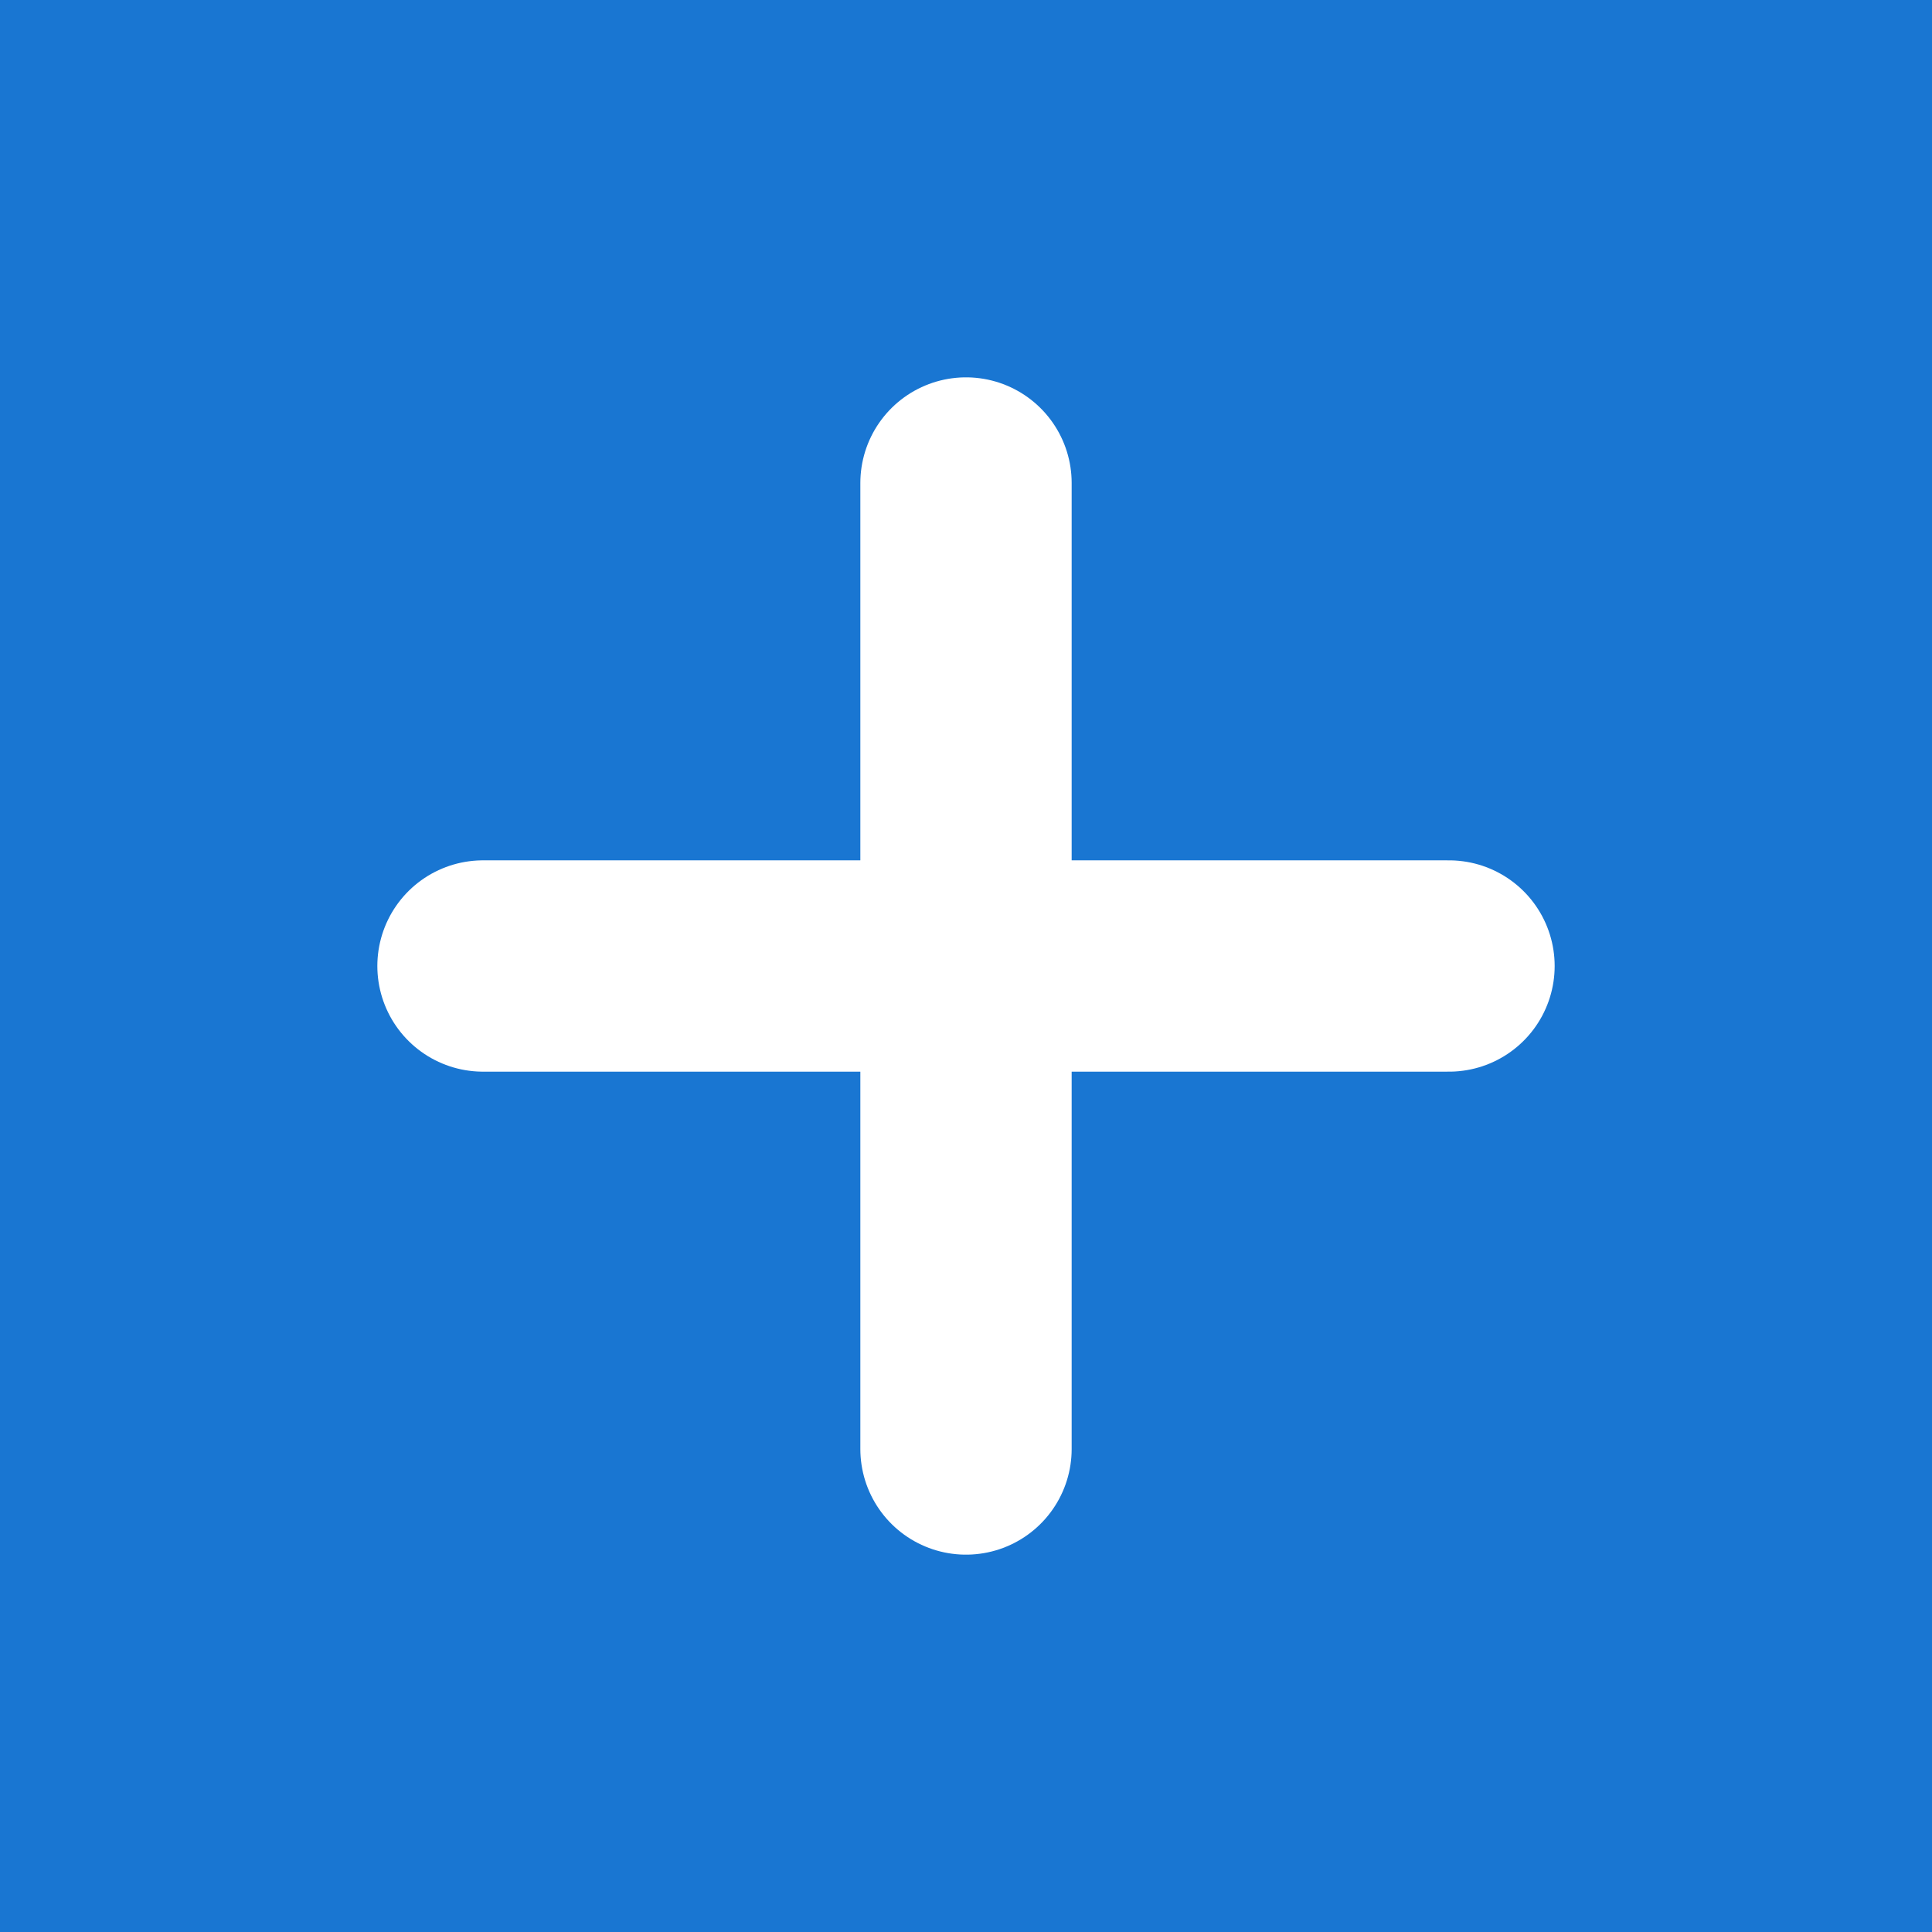
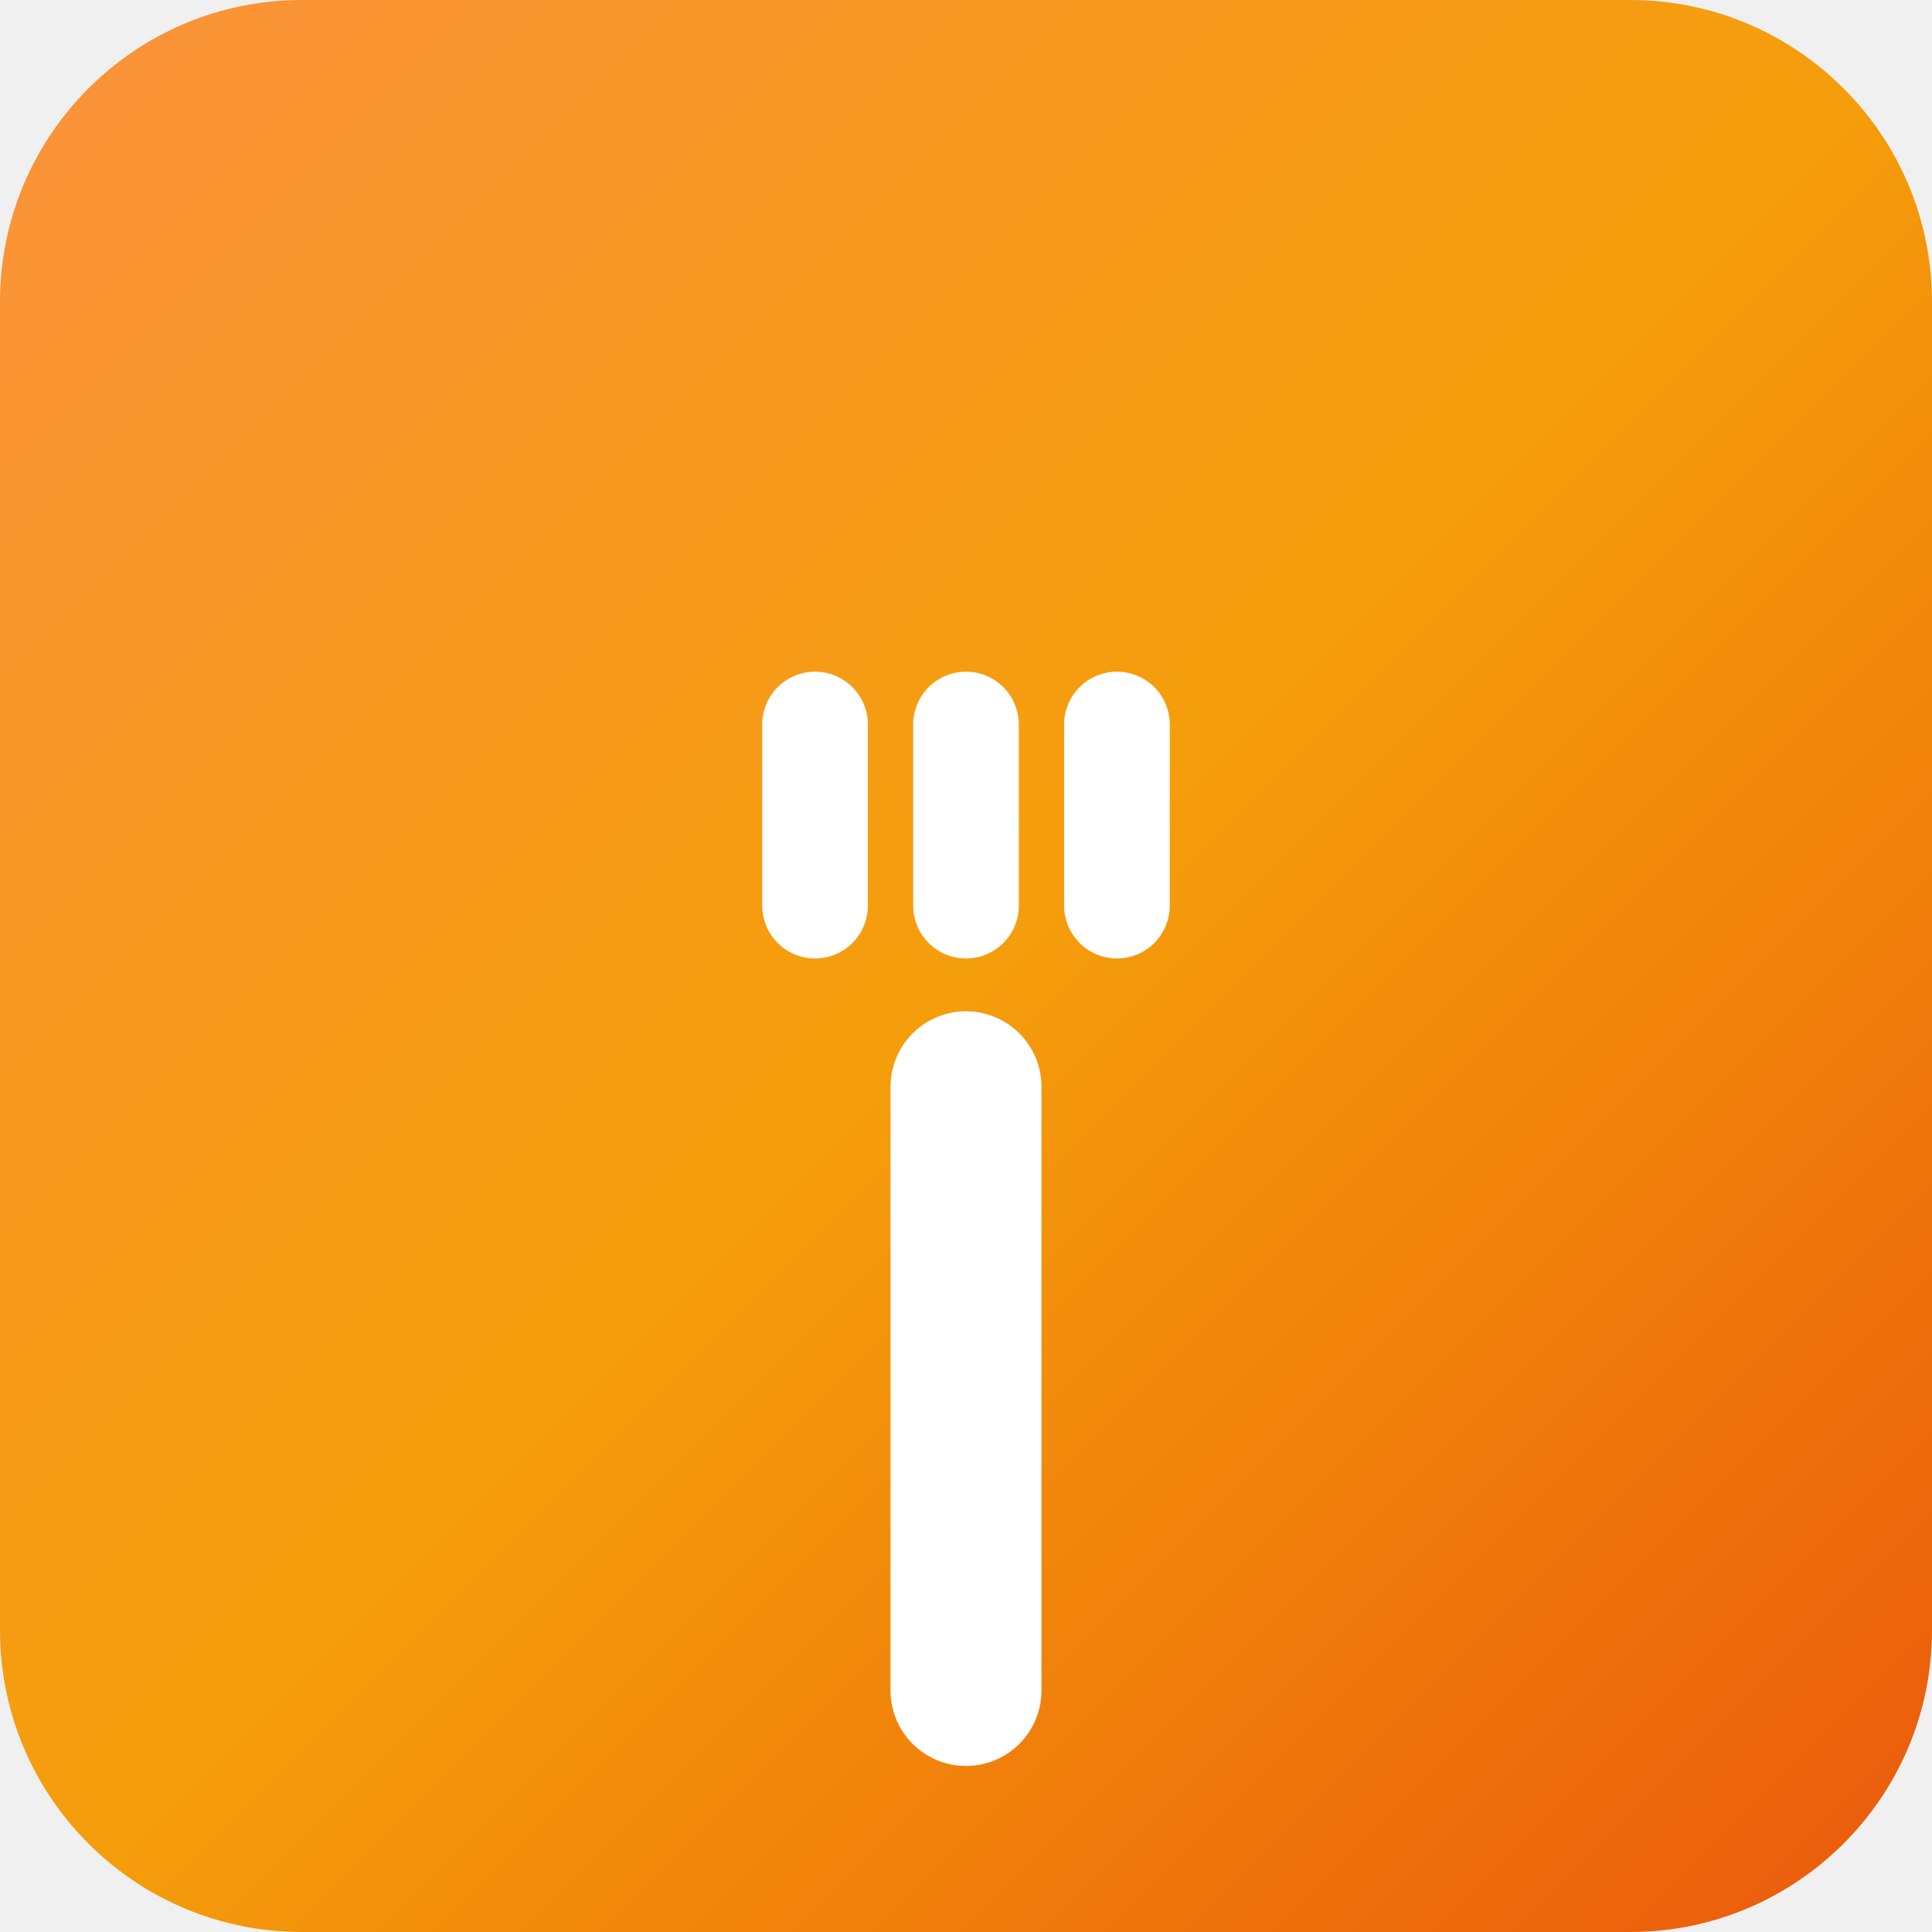
<svg xmlns="http://www.w3.org/2000/svg" viewBox="0 0 128 128" width="128" height="128">
-   <rect x="0" y="0" width="128" height="128" fill="#1976d2" />
-   <path d="M 64 32 L 64 96 M 32 64 L 96 64" stroke="#fff" stroke-width="14" stroke-linecap="round" />
+   <defs>
+     <linearGradient id="warmGradient" x1="0%" y1="0%" x2="100%" y2="100%">
+       <stop offset="0%" style="stop-color:#fb923c;stop-opacity:1" />
+       <stop offset="50%" style="stop-color:#f59e0b;stop-opacity:1" />
+       <stop offset="100%" style="stop-color:#ea580c;stop-opacity:1" />
+     </linearGradient>
+   </defs>
+   <rect x="0" y="0" width="128" height="128" rx="20" fill="url(#warmGradient)" />
+   <g transform="translate(64, 64)">
+     <line x1="0" y1="8" x2="0" y2="48" stroke="#ffffff" stroke-width="10" stroke-linecap="round" />
+     <line x1="-10" y1="-16" x2="-10" y2="-4" stroke="#ffffff" stroke-width="7" stroke-linecap="round" />
+     <line x1="0" y1="-16" x2="0" y2="-4" stroke="#ffffff" stroke-width="7" stroke-linecap="round" />
+     <line x1="10" y1="-16" x2="10" y2="-4" stroke="#ffffff" stroke-width="7" stroke-linecap="round" />
+   </g>
</svg>
